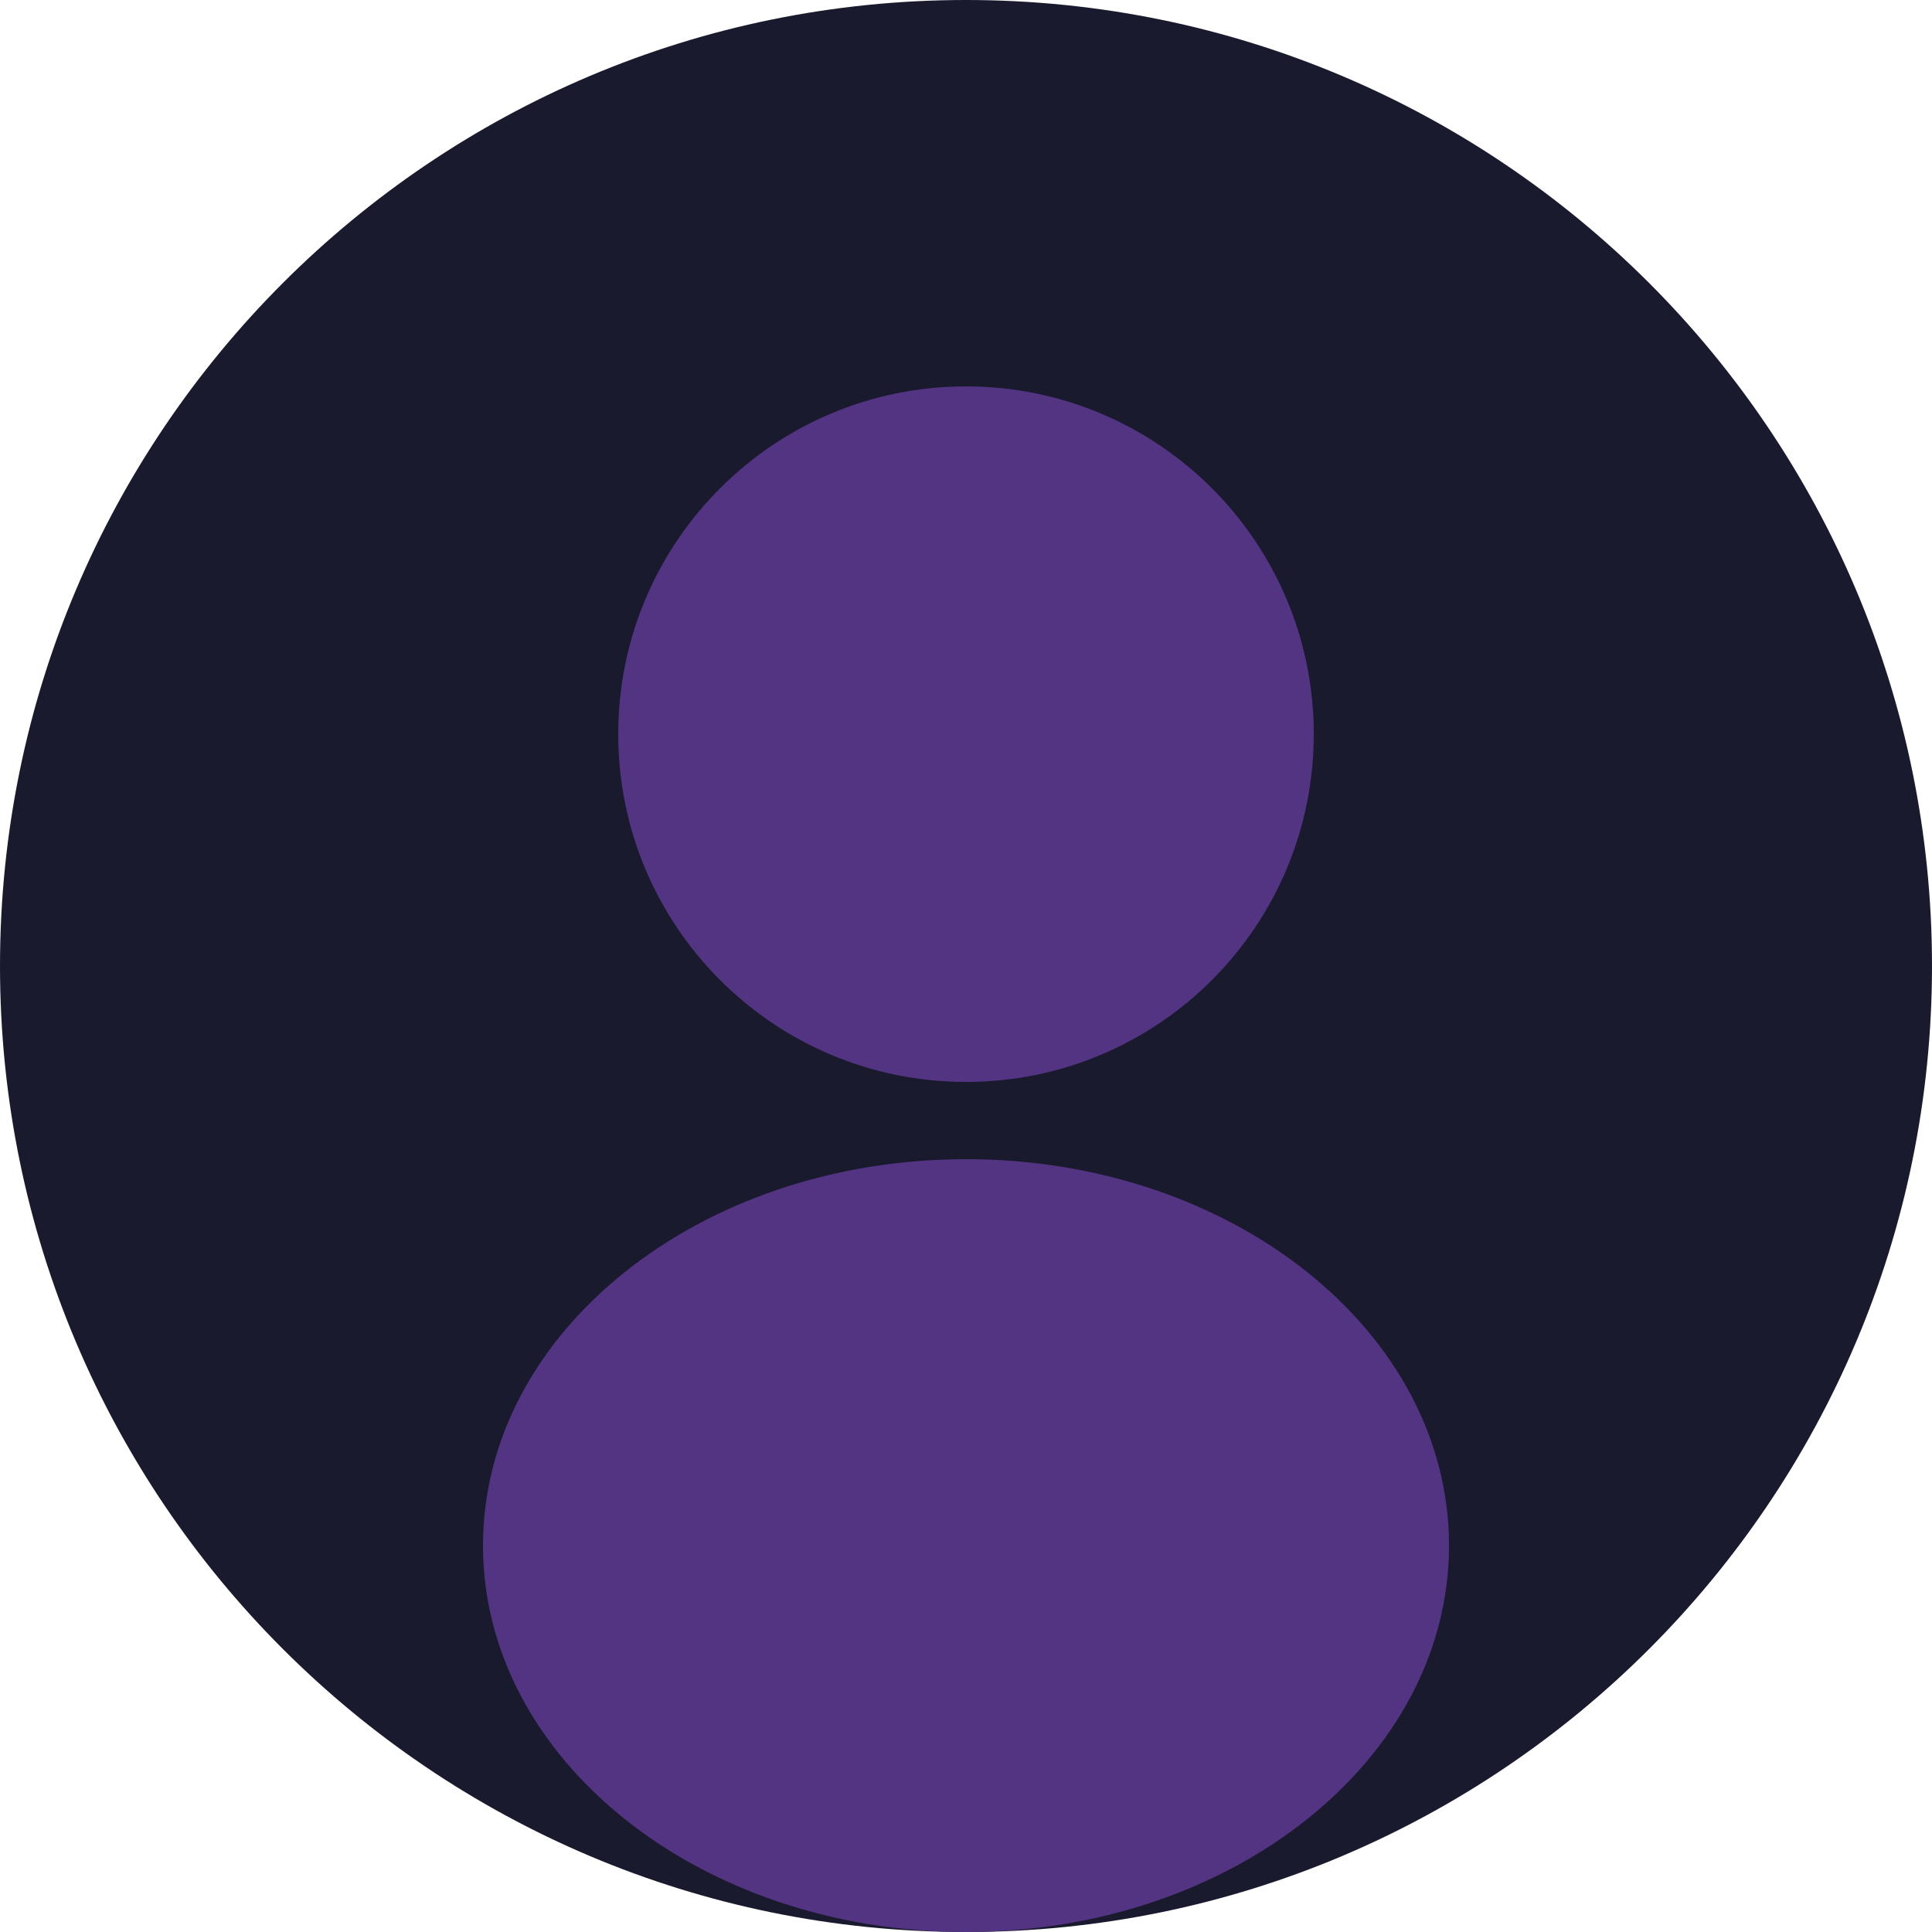
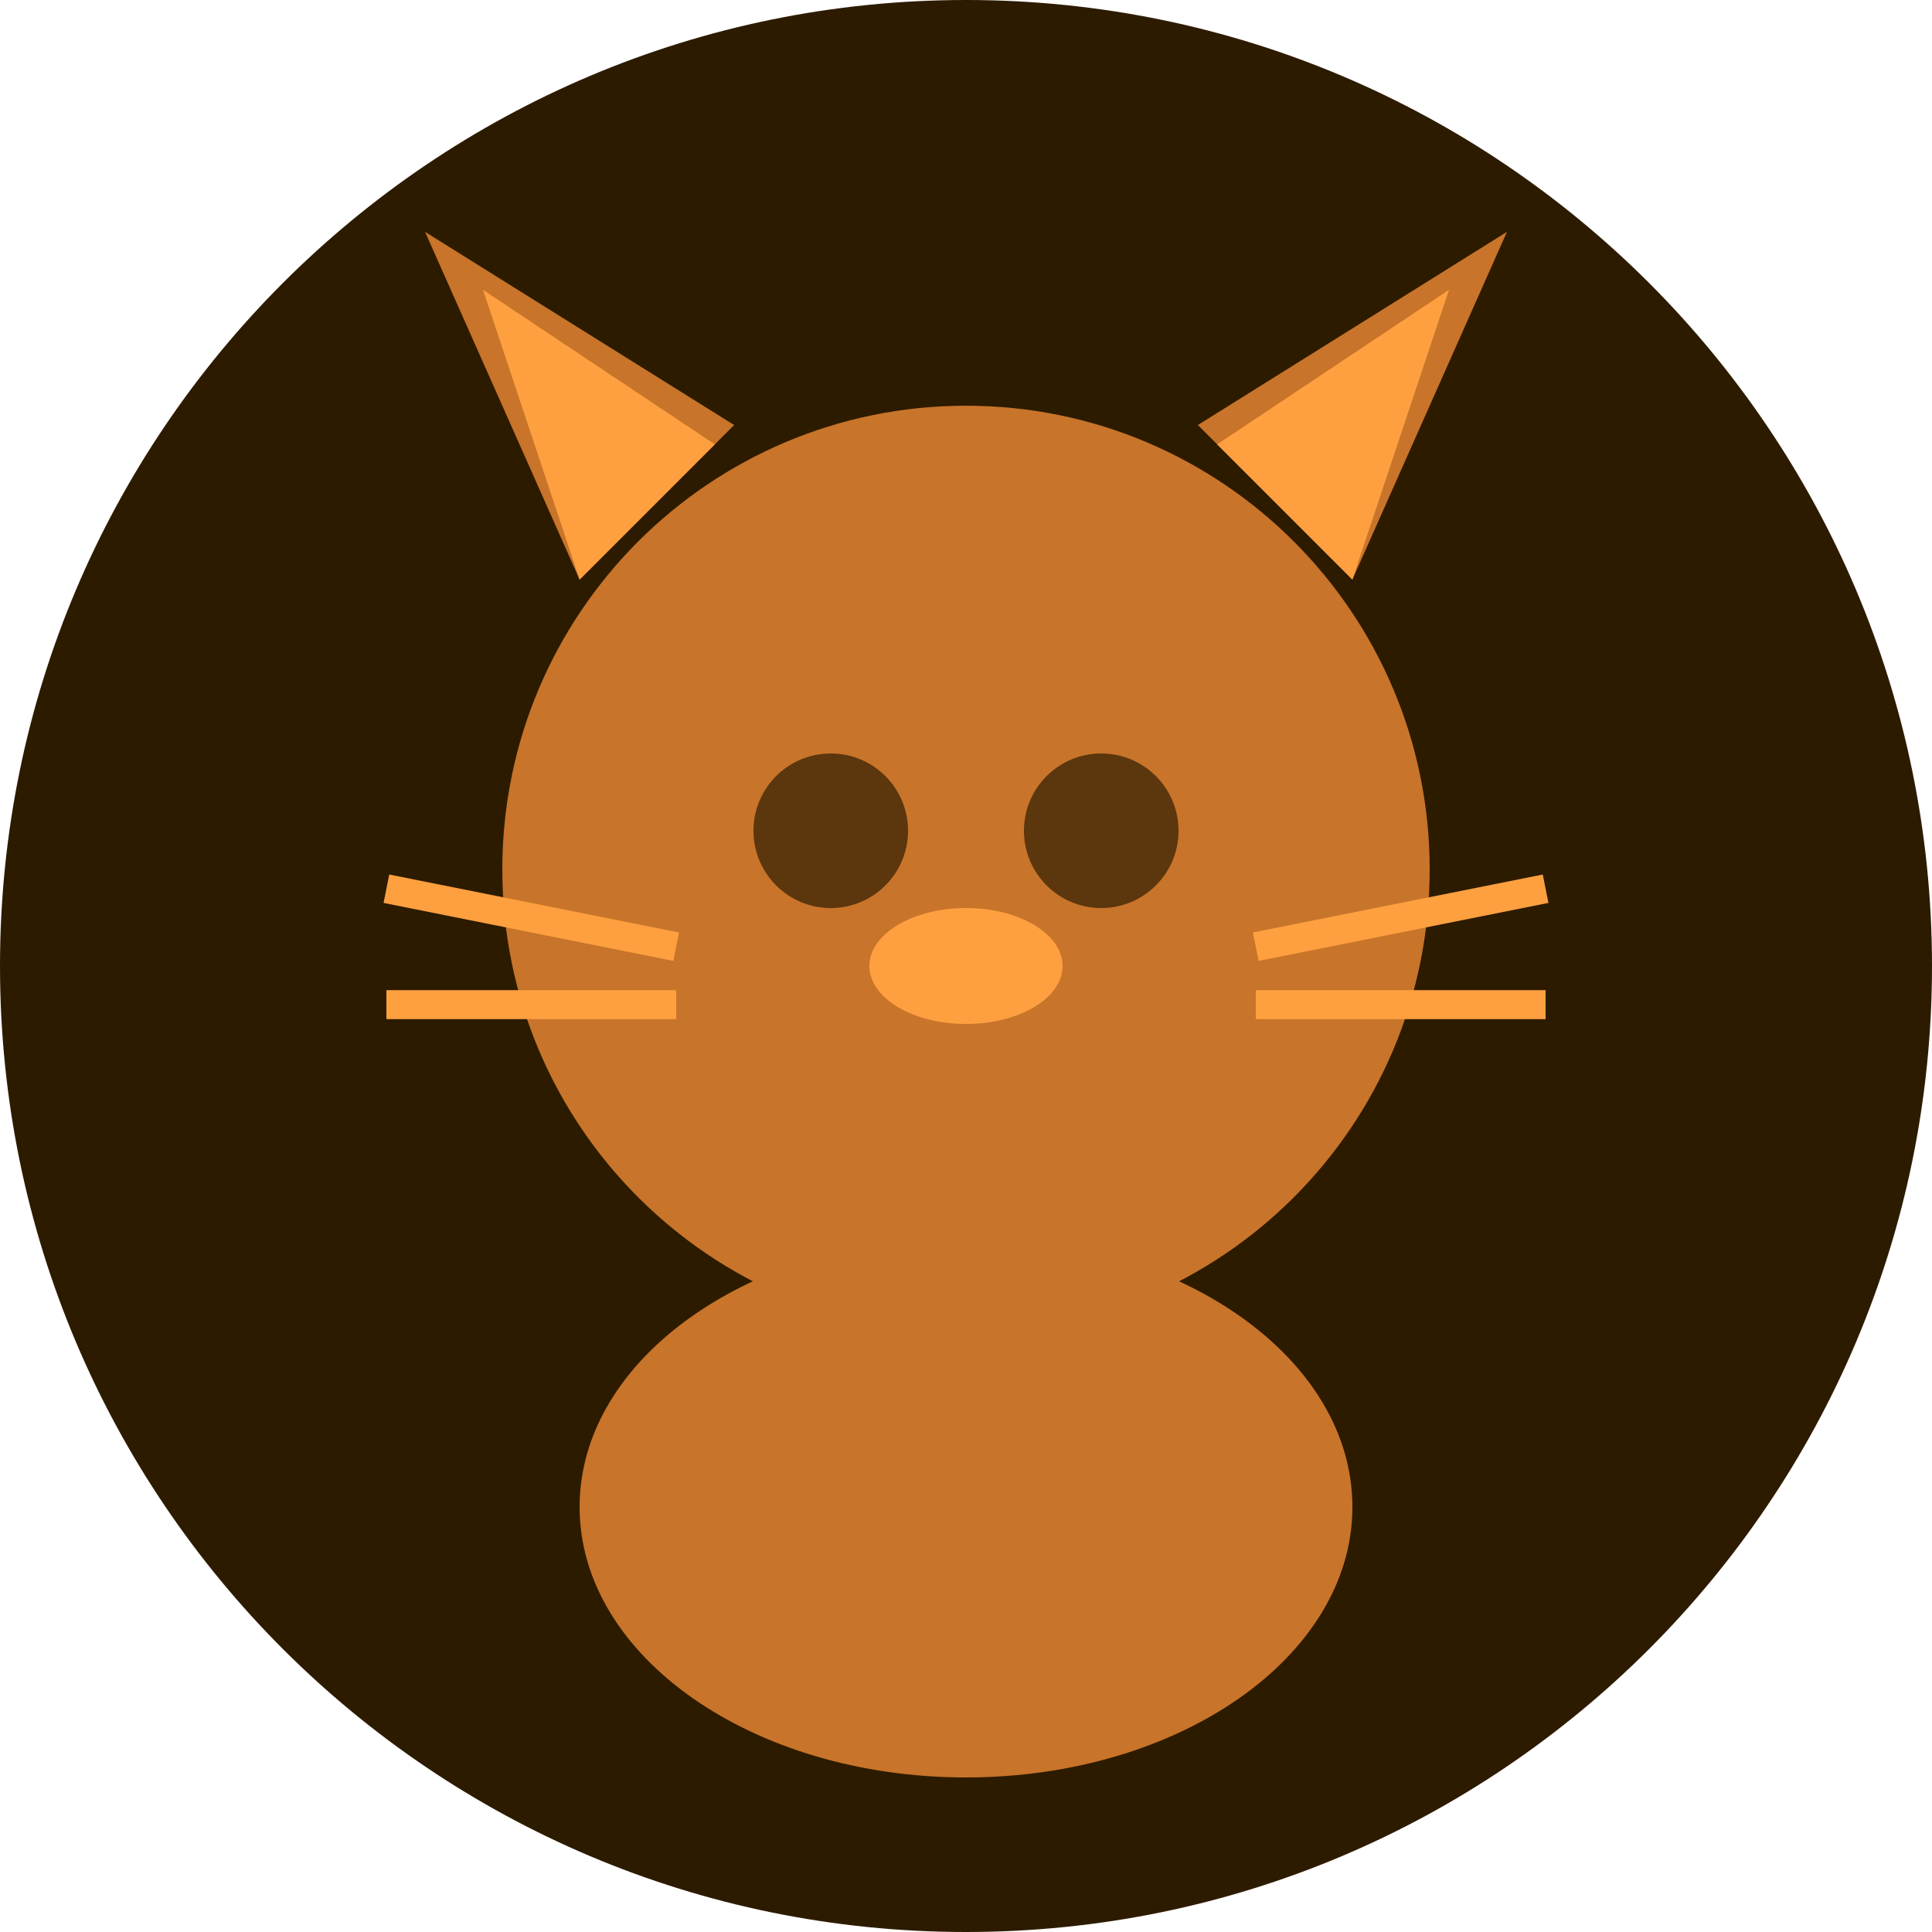
<svg xmlns="http://www.w3.org/2000/svg" viewBox="0 0 100 100">
-   <circle cx="50" cy="50" r="50" fill="#1A1A2E" />
-   <circle cx="50" cy="38" r="18" fill="#533483" />
-   <ellipse cx="50" cy="80" rx="25" ry="20" fill="#533483" />
+   <circle cx="50" cy="50" r="50" fill="#2d1b00" />
+   <circle cx="50" cy="45" r="24" fill="#c8742a" />
+   <polygon points="30,30 22,12 38,22" fill="#c8742a" />
+   <polygon points="70,30 78,12 62,22" fill="#c8742a" />
+   <polygon points="30,30 25,15 37,23" fill="#ffa040" />
+   <polygon points="70,30 75,15 63,23" fill="#ffa040" />
+   <ellipse cx="43" cy="43" rx="4" ry="4" fill="#2d1b00" opacity="0.7" />
+   <ellipse cx="57" cy="43" rx="4" ry="4" fill="#2d1b00" opacity="0.7" />
+   <ellipse cx="50" cy="50" rx="5" ry="3" fill="#ffa040" />
+   <line x1="35" y1="49" x2="20" y2="46" stroke="#ffa040" stroke-width="1.5" />
+   <line x1="35" y1="52" x2="20" y2="52" stroke="#ffa040" stroke-width="1.5" />
+   <line x1="65" y1="49" x2="80" y2="46" stroke="#ffa040" stroke-width="1.5" />
+   <line x1="65" y1="52" x2="80" y2="52" stroke="#ffa040" stroke-width="1.5" />
+   <ellipse cx="50" cy="78" rx="20" ry="14" fill="#c8742a" />
</svg>
